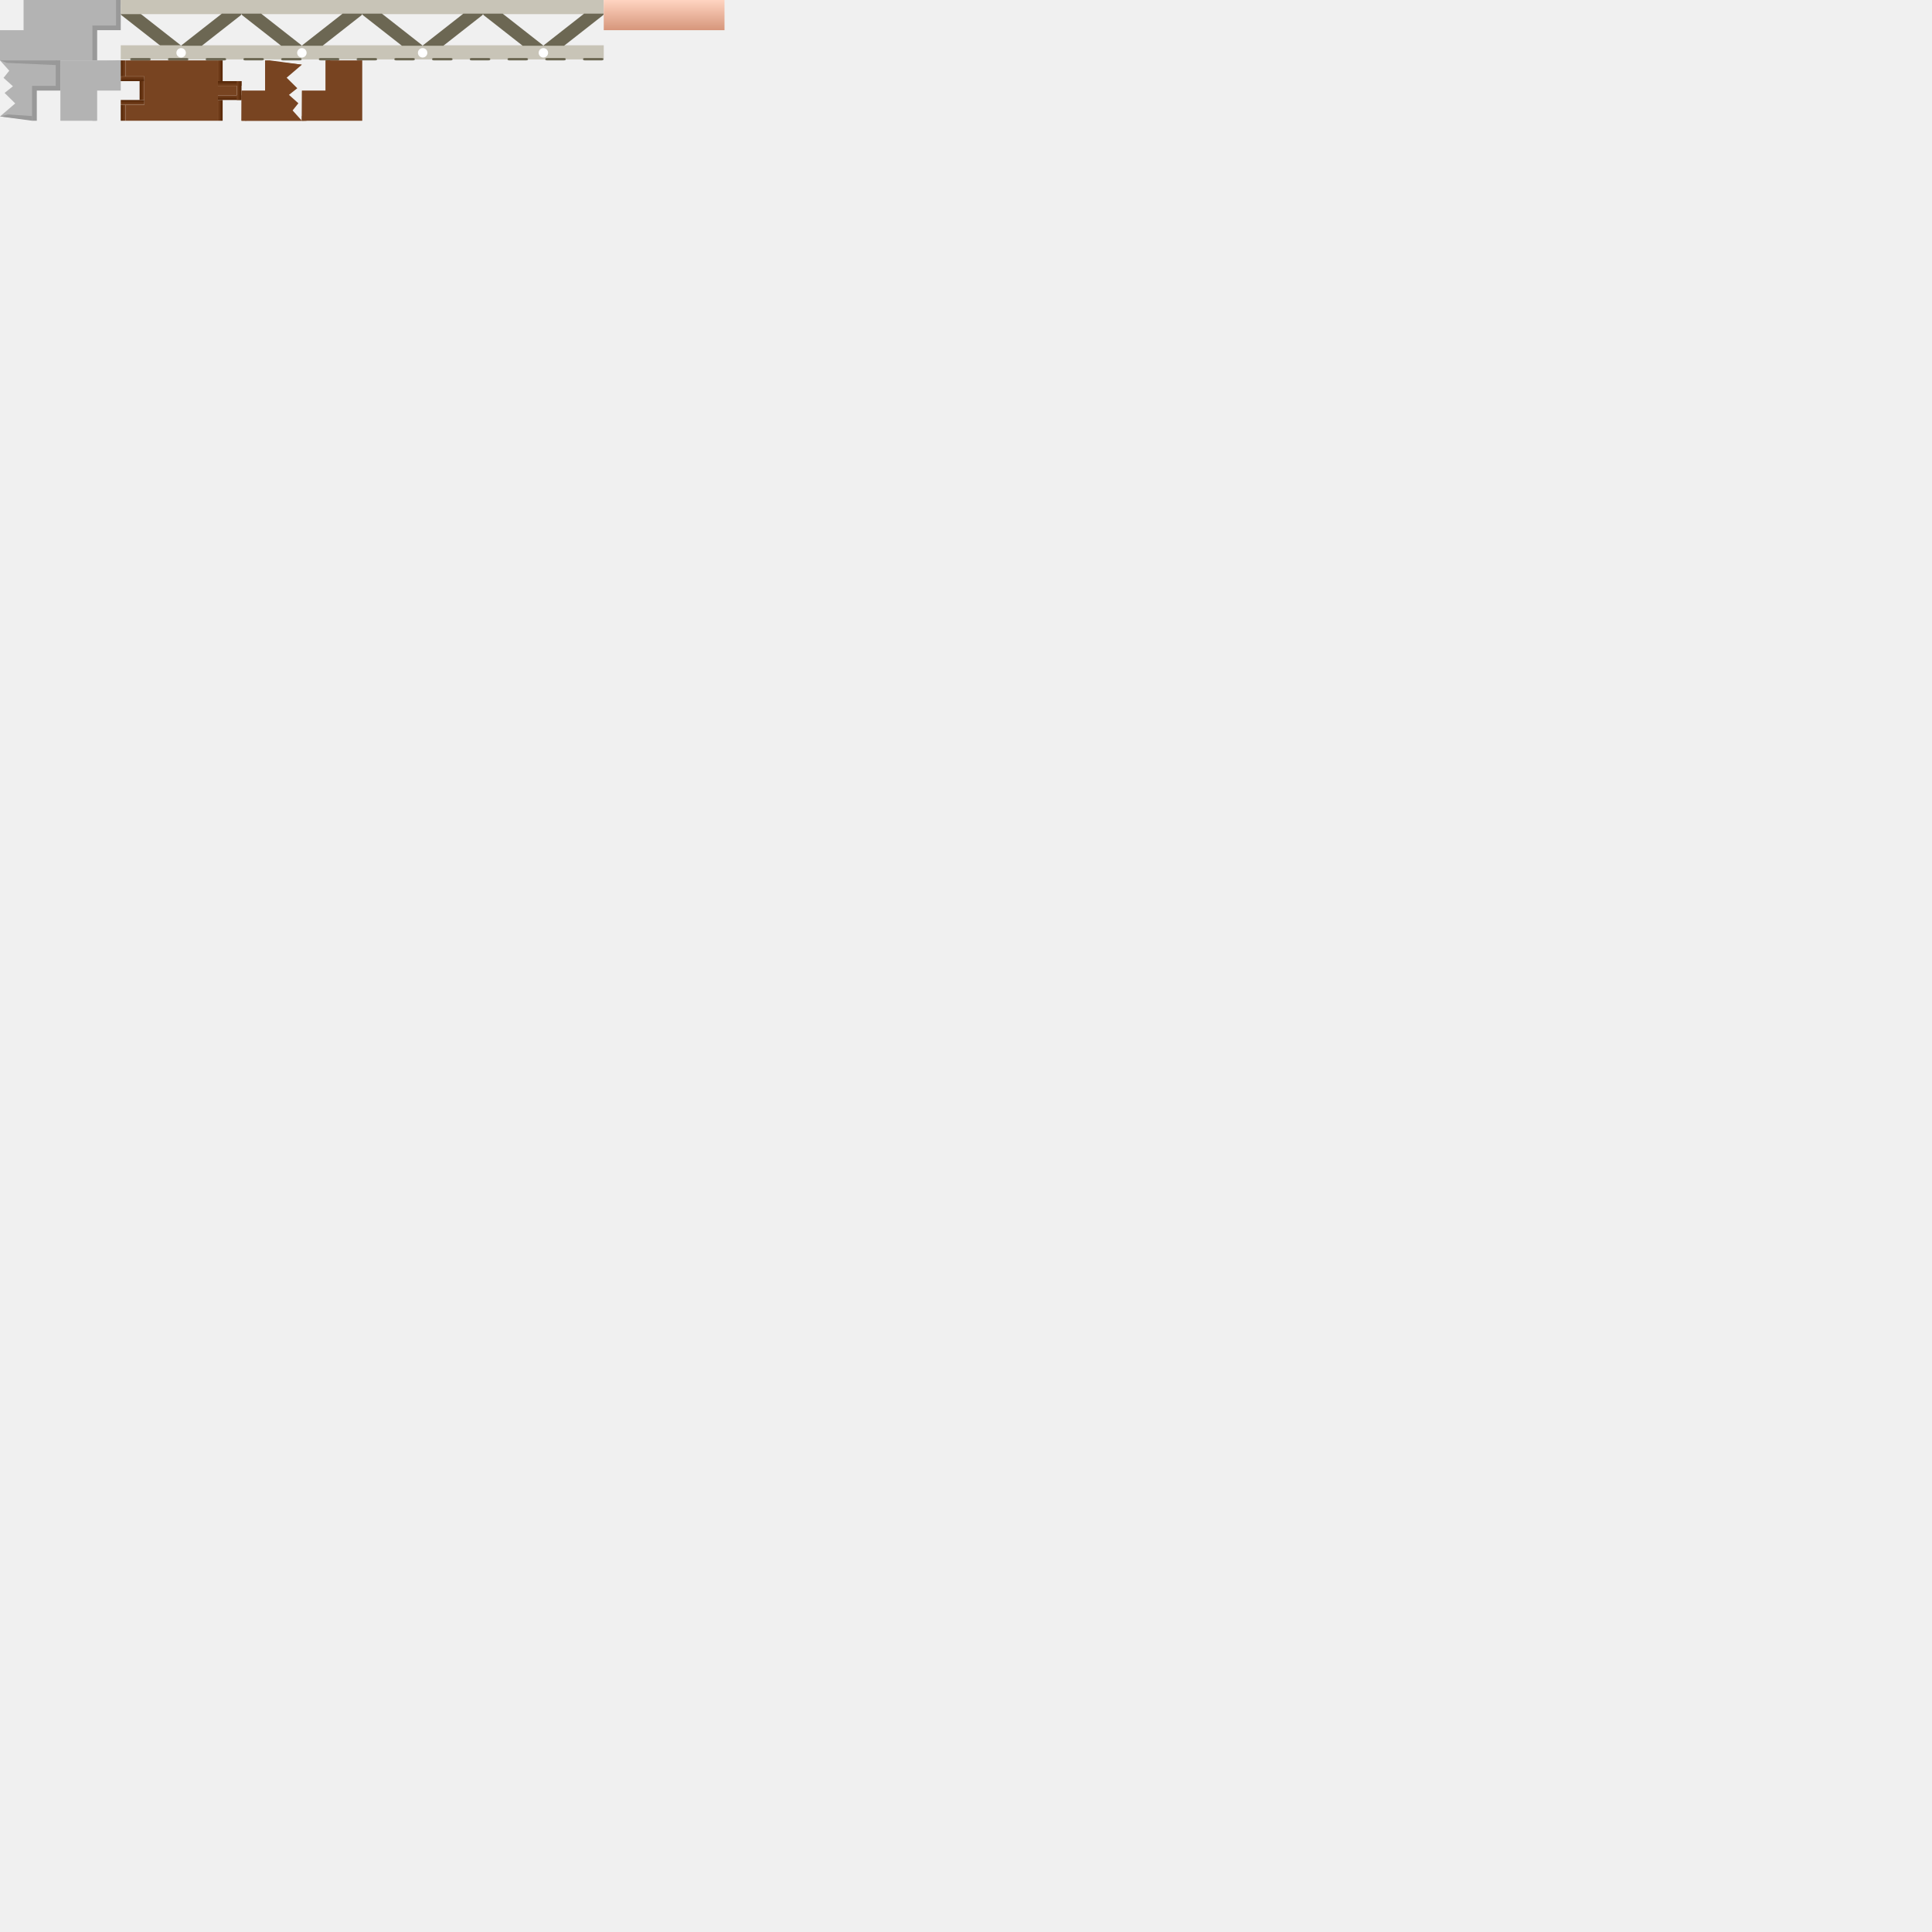
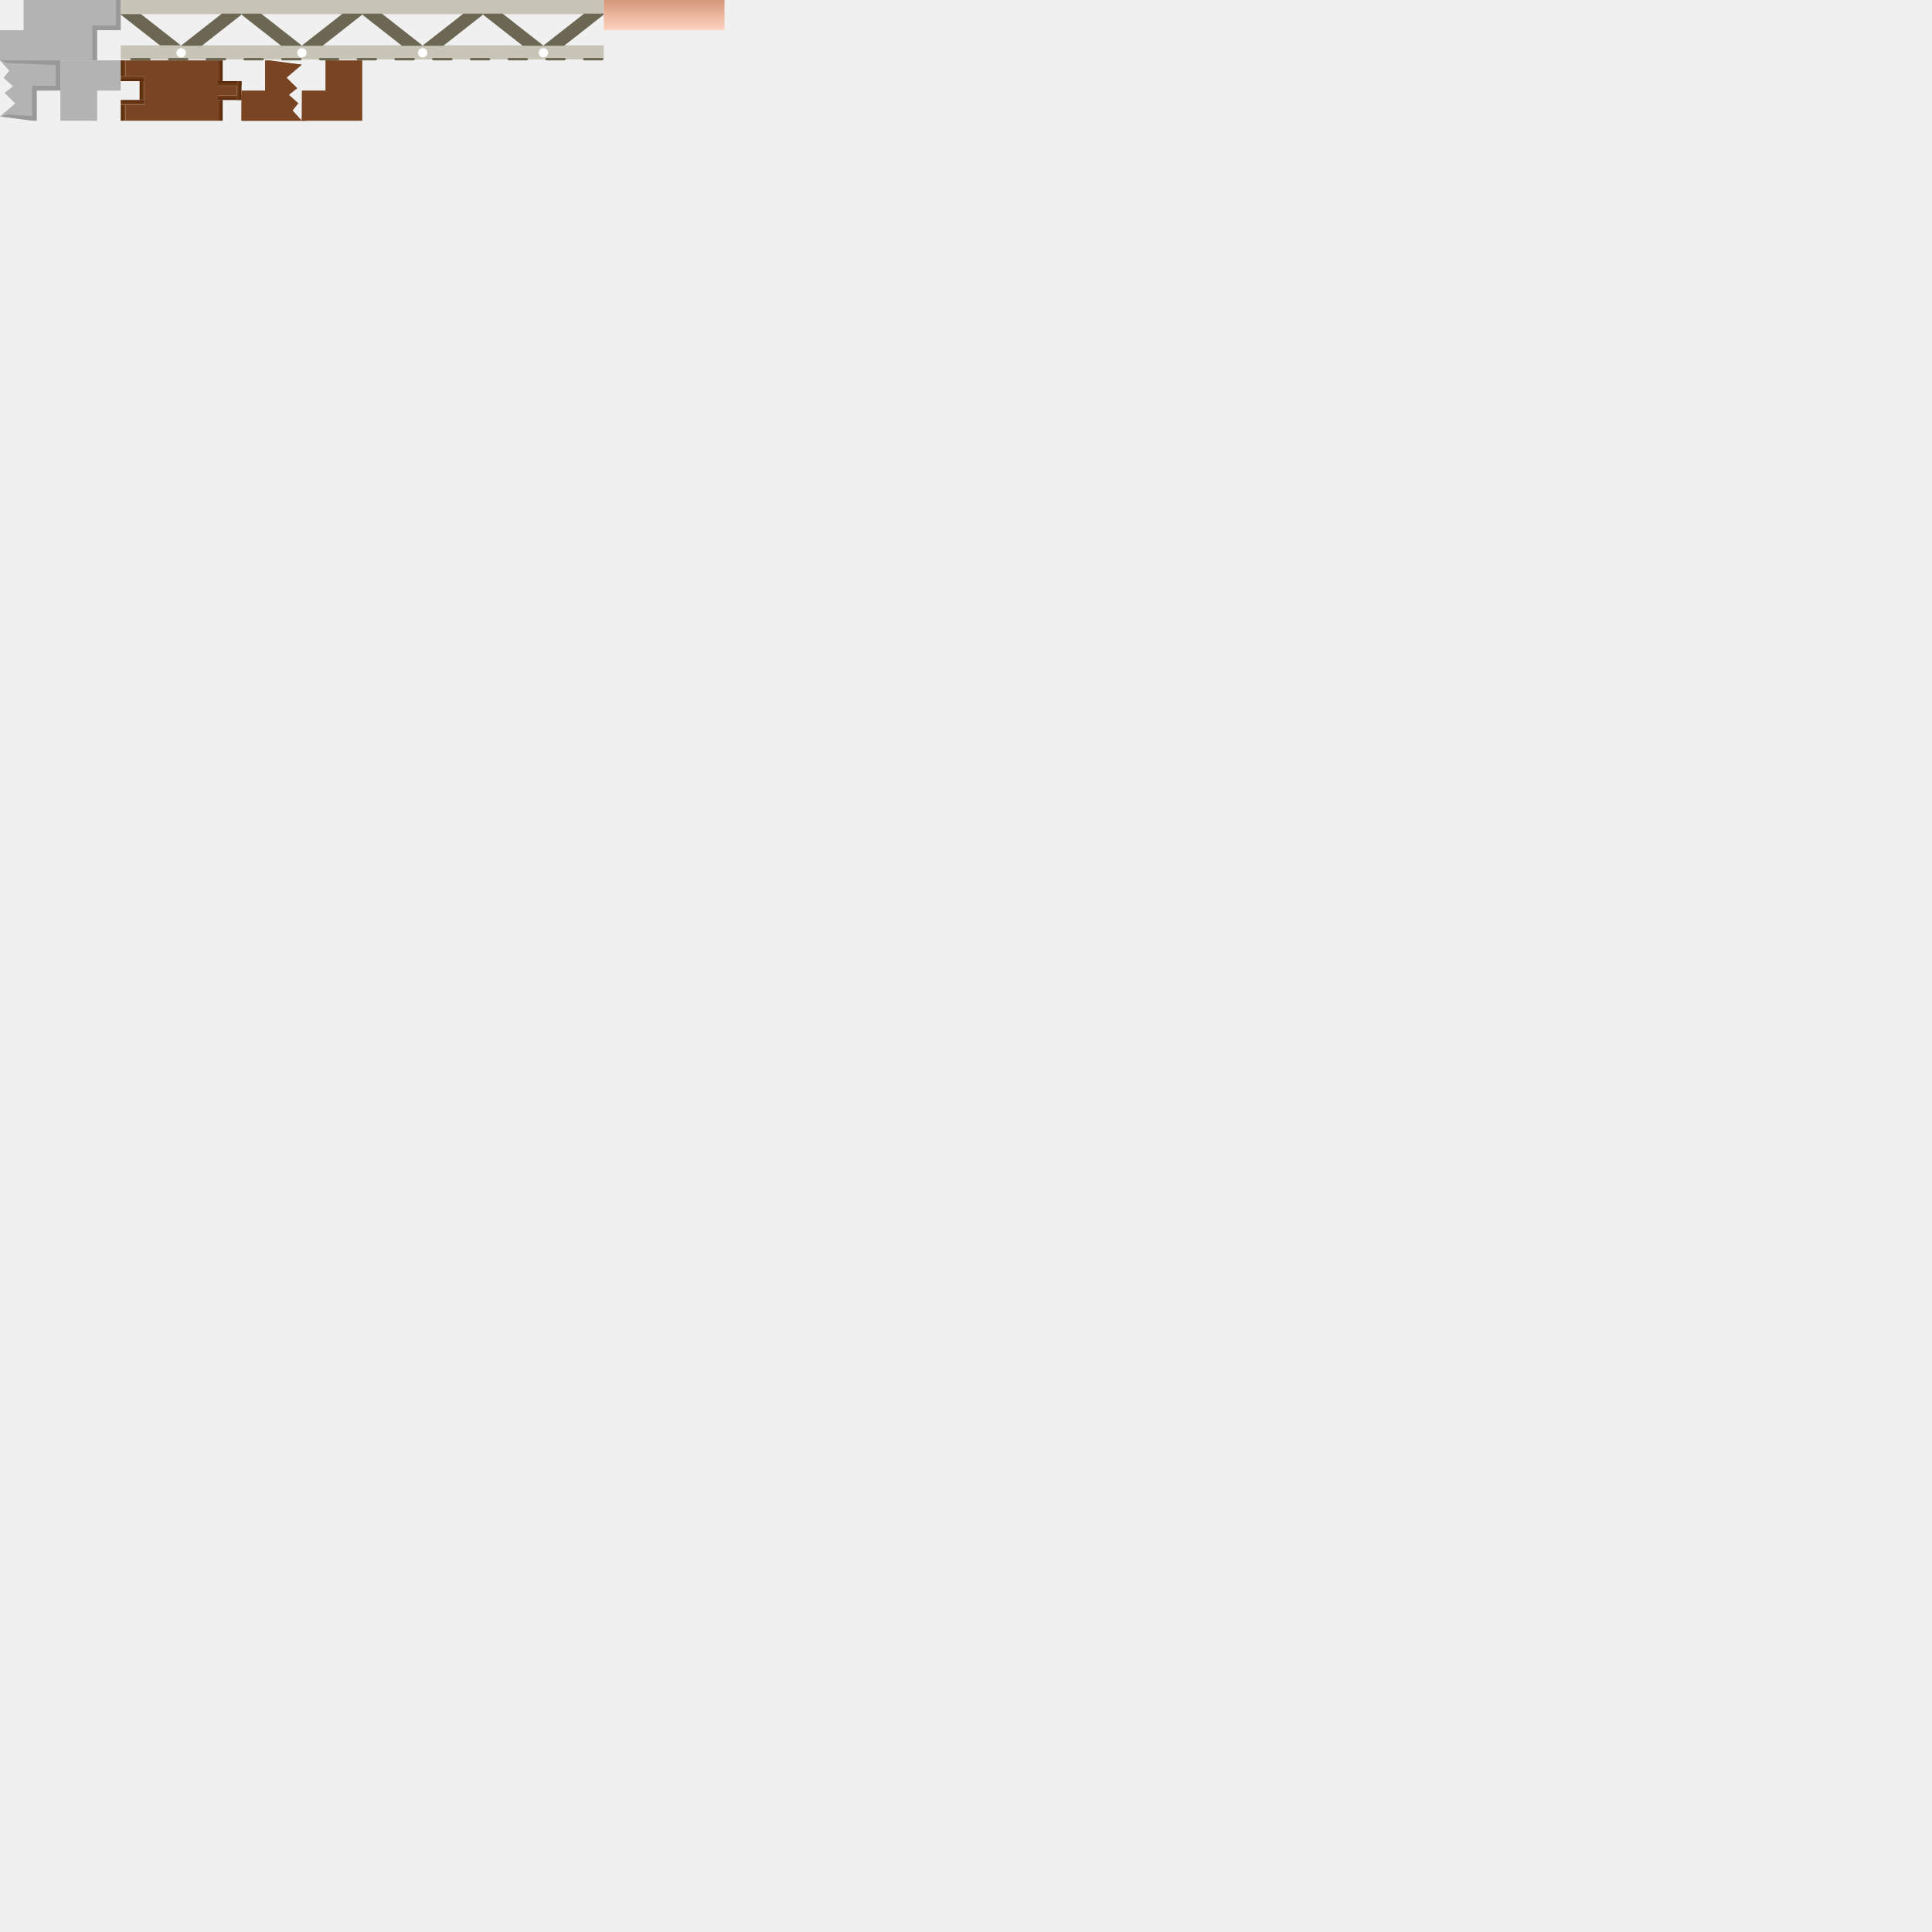
<svg xmlns="http://www.w3.org/2000/svg" xmlns:xlink="http://www.w3.org/1999/xlink" width="2048" height="2048" viewBox="0 0 2048 2048" id="svg2" version="1.1">
  <defs id="defs4">
    <clipPath clipPathUnits="userSpaceOnUse" id="clipPath4321-03-64">
      <rect style="opacity:1;fill:#8b2d0b;fill-opacity:1;stroke:none;stroke-width:20;stroke-miterlimit:4;stroke-dasharray:none;stroke-opacity:1" id="rect4323-3-09" width="137.539" height="22.257" x="753.667" y="-39.982" ry="11.138" transform="matrix(0.4287358,0.9034299,-0.8183089,0.5747787,0,0)" rx="11.138" />
    </clipPath>
    <clipPath clipPathUnits="userSpaceOnUse" id="clipPath4321-03-0">
      <rect style="opacity:1;fill:#8b2d0b;fill-opacity:1;stroke:none;stroke-width:20;stroke-miterlimit:4;stroke-dasharray:none;stroke-opacity:1" id="rect4323-3-3" width="137.539" height="22.257" x="753.667" y="-39.982" ry="11.138" transform="matrix(0.4287358,0.9034299,-0.8183089,0.5747787,0,0)" rx="11.138" />
    </clipPath>
    <clipPath clipPathUnits="userSpaceOnUse" id="clipPath4321-03-6">
      <rect style="opacity:1;fill:#8b2d0b;fill-opacity:1;stroke:none;stroke-width:20;stroke-miterlimit:4;stroke-dasharray:none;stroke-opacity:1" id="rect4323-3-0" width="137.539" height="22.257" x="753.667" y="-39.982" ry="11.138" transform="matrix(0.4287358,0.9034299,-0.8183089,0.5747787,0,0)" rx="11.138" />
    </clipPath>
    <clipPath clipPathUnits="userSpaceOnUse" id="clipPath4321-03">
      <rect style="opacity:1;fill:#8b2d0b;fill-opacity:1;stroke:none;stroke-width:20;stroke-miterlimit:4;stroke-dasharray:none;stroke-opacity:1" id="rect4323-3" width="137.539" height="22.257" x="753.667" y="-39.982" ry="11.138" transform="matrix(0.4287358,0.9034299,-0.8183089,0.5747787,0,0)" rx="11.138" />
    </clipPath>
    <clipPath clipPathUnits="userSpaceOnUse" id="clipPath4321-0">
      <rect style="opacity:1;fill:#8b2d0b;fill-opacity:1;stroke:none;stroke-width:20;stroke-miterlimit:4;stroke-dasharray:none;stroke-opacity:1" id="rect4323-0" width="137.539" height="22.257" x="753.667" y="-39.982" ry="11.138" transform="matrix(0.4287358,0.9034299,-0.8183089,0.5747787,0,0)" rx="11.138" />
    </clipPath>
    <clipPath clipPathUnits="userSpaceOnUse" id="clipPath4321-6">
      <rect style="opacity:1;fill:#8b2d0b;fill-opacity:1;stroke:none;stroke-width:20;stroke-miterlimit:4;stroke-dasharray:none;stroke-opacity:1" id="rect4323-4" width="137.539" height="22.257" x="753.667" y="-39.982" ry="11.138" transform="matrix(0.4287358,0.9034299,-0.8183089,0.5747787,0,0)" rx="11.138" />
    </clipPath>
    <clipPath clipPathUnits="userSpaceOnUse" id="clipPath4321-2">
      <rect style="opacity:1;fill:#8b2d0b;fill-opacity:1;stroke:none;stroke-width:20;stroke-miterlimit:4;stroke-dasharray:none;stroke-opacity:1" id="rect4323-8" width="137.539" height="22.257" x="753.667" y="-39.982" ry="11.138" transform="matrix(0.4287358,0.9034299,-0.8183089,0.5747787,0,0)" rx="11.138" />
    </clipPath>
    <clipPath clipPathUnits="userSpaceOnUse" id="clipPath4321">
      <rect style="opacity:1;fill:#8b2d0b;fill-opacity:1;stroke:none;stroke-width:20;stroke-miterlimit:4;stroke-dasharray:none;stroke-opacity:1" id="rect4323" width="137.539" height="22.257" x="753.667" y="-39.982" ry="11.138" transform="matrix(0.4287358,0.9034299,-0.8183089,0.5747787,0,0)" rx="11.138" />
    </clipPath>
    <pattern y="0" x="0" height="6" width="6" patternUnits="userSpaceOnUse" id="EMFhbasepattern" />
    <pattern y="0" x="0" height="6" width="6" patternUnits="userSpaceOnUse" id="EMFhbasepattern-6" />
    <linearGradient gradientTransform="matrix(1.25,0,0,1,-304,145.6188)" xlink:href="#linearGradient4523" id="linearGradient4529-8" x1="960" y1="-1124.312" x2="960" y2="-1119.356" gradientUnits="userSpaceOnUse" />
    <linearGradient id="linearGradient4523">
      <stop style="stop-color:#784421;stop-opacity:1;" offset="0" id="stop4525" />
      <stop style="stop-color:#542505;stop-opacity:1" offset="1" id="stop4527" />
    </linearGradient>
    <linearGradient gradientTransform="matrix(1.25,0,0,1,-304,2072.894)" xlink:href="#linearGradient4523" id="linearGradient4529-8-8" x1="960" y1="-1124.312" x2="960" y2="-1119.356" gradientUnits="userSpaceOnUse" />
    <linearGradient gradientTransform="matrix(0.85,0,0,1,115.6378,223.2566)" xlink:href="#linearGradient4523" id="linearGradient4529-8-8-9" x1="960" y1="-1124.312" x2="960" y2="-1119.356" gradientUnits="userSpaceOnUse" />
    <linearGradient gradientTransform="matrix(0.85,0,0,1,162.6378,223.2566)" xlink:href="#linearGradient4523" id="linearGradient4529-8-8-9-5" x1="960" y1="-1124.312" x2="960" y2="-1119.356" gradientUnits="userSpaceOnUse" />
    <linearGradient gradientTransform="translate(-6.362166,203.2566)" xlink:href="#linearGradient4523" id="linearGradient4529-8-8-9-5-9" x1="960" y1="-1124.312" x2="960" y2="-1119.356" gradientUnits="userSpaceOnUse" />
    <linearGradient gradientTransform="matrix(1.1,0,0,1,-82.36198,2123.257)" xlink:href="#linearGradient4523" id="linearGradient4529-8-8-9-5-9-8-6" x1="960" y1="-1124.312" x2="960" y2="-1119.356" gradientUnits="userSpaceOnUse" />
    <linearGradient gradientTransform="matrix(1.1,0,0,1,-124.3619,2123.257)" xlink:href="#linearGradient4523" id="linearGradient4529-8-8-9-5-9-8-6-4" x1="960" y1="-1124.312" x2="960" y2="-1119.356" gradientUnits="userSpaceOnUse" />
    <linearGradient gradientTransform="matrix(1.25,0,0,1,-201,165.6187)" xlink:href="#linearGradient4523" id="linearGradient4529-8-7" x1="960" y1="-1124.312" x2="960" y2="-1119.356" gradientUnits="userSpaceOnUse" />
    <linearGradient gradientTransform="matrix(1.25,0,0,1,-201,2092.894)" xlink:href="#linearGradient4523" id="linearGradient4529-8-8-95" x1="960" y1="-1124.312" x2="960" y2="-1119.356" gradientUnits="userSpaceOnUse" />
    <linearGradient gradientTransform="translate(-6.362117,2143.257)" xlink:href="#linearGradient4523" id="linearGradient4529-8-8-9-5-9-8" x1="960" y1="-1124.312" x2="960" y2="-1119.356" gradientUnits="userSpaceOnUse" />
    <clipPath id="clipEmfPath1" clipPathUnits="userSpaceOnUse">
      <path id="path4441" d="m 17.7,12.075 45.225,35.4 c 2.4,1.875 0.675,4.35 -3.975,5.55 -4.575,1.2 -10.275,0.675 -12.675,-1.2 L 1.05,16.425 c -2.4,-1.95 -0.6,-4.425 3.975,-5.625 4.65,-1.2 10.275,-0.675 12.675,1.275 z" />
    </clipPath>
    <clipPath id="clipEmfPath2" clipPathUnits="userSpaceOnUse">
      <path id="path4444" d="m 145.724,12.075 45.225,35.4 c 2.4,1.875 0.6,4.35 -3.975,5.55 -4.65,1.2 -10.275,0.675 -12.675,-1.2 L 129.074,16.425 c -2.4,-1.95 -0.675,-4.425 3.975,-5.625 4.575,-1.2 10.275,-0.675 12.675,1.275 z" />
    </clipPath>
    <clipPath id="clipEmfPath3" clipPathUnits="userSpaceOnUse">
      <path id="path4447" d="m 273.748,12.075 45.15,35.4 c 2.4,1.875 0.675,4.35 -3.975,5.55 -4.575,1.2 -10.275,0.675 -12.675,-1.2 l -45.15,-35.4 c -2.4,-1.95 -0.675,-4.425 3.975,-5.625 4.575,-1.2 10.275,-0.675 12.675,1.275 z" />
    </clipPath>
    <clipPath id="clipEmfPath4" clipPathUnits="userSpaceOnUse">
      <path id="path4450" d="m 401.697,12.075 45.225,35.4 c 2.4,1.875 0.675,4.35 -3.975,5.55 -4.575,1.2 -10.275,0.675 -12.675,-1.2 L 385.047,16.425 c -2.4,-1.95 -0.6,-4.425 3.975,-5.625 4.65,-1.2 10.275,-0.675 12.675,1.275 z" />
    </clipPath>
    <clipPath id="clipEmfPath5" clipPathUnits="userSpaceOnUse">
      <path id="path4453" d="M 110.249,12.075 65.1,47.475 c -2.4,1.875 -0.675,4.35 3.975,5.55 4.575,1.2 10.275,0.675 12.675,-1.2 L 126.899,16.425 c 2.4,-1.95 0.675,-4.425 -3.975,-5.625 -4.575,-1.2 -10.275,-0.675 -12.675,1.275 z" />
    </clipPath>
    <clipPath id="clipEmfPath6" clipPathUnits="userSpaceOnUse">
      <path id="path4456" d="m 238.273,12.075 -45.224,35.4 c -2.4,1.875 -0.6,4.35 3.975,5.55 4.65,1.2 10.274,0.675 12.674,-1.2 l 45.225,-35.4 c 2.4,-1.95 0.675,-4.425 -3.975,-5.625 -4.575,-1.2 -10.275,-0.675 -12.675,1.275 z" />
    </clipPath>
    <clipPath id="clipEmfPath7" clipPathUnits="userSpaceOnUse">
      <path id="path4459" d="m 366.297,12.075 -45.224,35.4 c -2.4,1.875 -0.675,4.35 3.975,5.55 4.575,1.2 10.275,0.675 12.674,-1.2 l 45.225,-35.4 c 2.4,-1.95 0.6,-4.425 -3.975,-5.625 -4.65,-1.2 -10.275,-0.675 -12.675,1.275 z" />
    </clipPath>
    <clipPath id="clipEmfPath8" clipPathUnits="userSpaceOnUse">
      <path id="path4462" d="m 494.246,12.075 -45.149,35.4 c -2.4,1.875 -0.675,4.35 3.975,5.55 4.575,1.2 10.275,0.675 12.675,-1.2 l 45.149,-35.4 c 2.4,-1.95 0.675,-4.425 -3.975,-5.625 -4.575,-1.2 -10.275,-0.675 -12.675,1.275 z" />
    </clipPath>
    <pattern y="0" x="0" height="6" width="6" patternUnits="userSpaceOnUse" id="EMFhbasepattern-1" />
    <clipPath clipPathUnits="userSpaceOnUse" id="clipPath4321-5">
      <rect style="opacity:1;fill:#8b2d0b;fill-opacity:1;stroke:none;stroke-width:20;stroke-miterlimit:4;stroke-dasharray:none;stroke-opacity:1" id="rect4323-5" width="137.539" height="22.257" x="753.667" y="-39.982" ry="11.138" transform="matrix(0.4287358,0.9034299,-0.8183089,0.5747787,0,0)" rx="11.138" />
    </clipPath>
    <clipPath clipPathUnits="userSpaceOnUse" id="clipPath4321-2-2">
      <rect style="opacity:1;fill:#8b2d0b;fill-opacity:1;stroke:none;stroke-width:20;stroke-miterlimit:4;stroke-dasharray:none;stroke-opacity:1" id="rect4323-8-3" width="137.539" height="22.257" x="753.667" y="-39.982" ry="11.138" transform="matrix(0.4287358,0.9034299,-0.8183089,0.5747787,0,0)" rx="11.138" />
    </clipPath>
    <clipPath clipPathUnits="userSpaceOnUse" id="clipPath4321-6-3">
      <rect style="opacity:1;fill:#8b2d0b;fill-opacity:1;stroke:none;stroke-width:20;stroke-miterlimit:4;stroke-dasharray:none;stroke-opacity:1" id="rect4323-4-2" width="137.539" height="22.257" x="753.667" y="-39.982" ry="11.138" transform="matrix(0.4287358,0.9034299,-0.8183089,0.5747787,0,0)" rx="11.138" />
    </clipPath>
    <clipPath clipPathUnits="userSpaceOnUse" id="clipPath4321-0-7">
      <rect style="opacity:1;fill:#8b2d0b;fill-opacity:1;stroke:none;stroke-width:20;stroke-miterlimit:4;stroke-dasharray:none;stroke-opacity:1" id="rect4323-0-2" width="137.539" height="22.257" x="753.667" y="-39.982" ry="11.138" transform="matrix(0.4287358,0.9034299,-0.8183089,0.5747787,0,0)" rx="11.138" />
    </clipPath>
    <clipPath clipPathUnits="userSpaceOnUse" id="clipPath4321-03-2">
      <rect style="opacity:1;fill:#8b2d0b;fill-opacity:1;stroke:none;stroke-width:20;stroke-miterlimit:4;stroke-dasharray:none;stroke-opacity:1" id="rect4323-3-6" width="137.539" height="22.257" x="753.667" y="-39.982" ry="11.138" transform="matrix(0.4287358,0.9034299,-0.8183089,0.5747787,0,0)" rx="11.138" />
    </clipPath>
    <clipPath clipPathUnits="userSpaceOnUse" id="clipPath4321-03-6-2">
      <rect style="opacity:1;fill:#8b2d0b;fill-opacity:1;stroke:none;stroke-width:20;stroke-miterlimit:4;stroke-dasharray:none;stroke-opacity:1" id="rect4323-3-0-0" width="137.539" height="22.257" x="753.667" y="-39.982" ry="11.138" transform="matrix(0.4287358,0.9034299,-0.8183089,0.5747787,0,0)" rx="11.138" />
    </clipPath>
    <clipPath clipPathUnits="userSpaceOnUse" id="clipPath4321-03-0-2">
      <rect style="opacity:1;fill:#8b2d0b;fill-opacity:1;stroke:none;stroke-width:20;stroke-miterlimit:4;stroke-dasharray:none;stroke-opacity:1" id="rect4323-3-3-4" width="137.539" height="22.257" x="753.667" y="-39.982" ry="11.138" transform="matrix(0.4287358,0.9034299,-0.8183089,0.5747787,0,0)" rx="11.138" />
    </clipPath>
    <clipPath clipPathUnits="userSpaceOnUse" id="clipPath4321-03-64-4">
      <rect style="opacity:1;fill:#8b2d0b;fill-opacity:1;stroke:none;stroke-width:20;stroke-miterlimit:4;stroke-dasharray:none;stroke-opacity:1" id="rect4323-3-09-0" width="137.539" height="22.257" x="753.667" y="-39.982" ry="11.138" transform="matrix(0.4287358,0.9034299,-0.8183089,0.5747787,0,0)" rx="11.138" />
    </clipPath>
-     <linearGradient xlink:href="#linearGradient4498" id="linearGradient4504" x1="832" y1="-930.932" x2="832" y2="-994.932" gradientUnits="userSpaceOnUse" gradientTransform="matrix(-1,0,0,0.5,1536,-498.1719)" />
+     <linearGradient xlink:href="#linearGradient4498" id="linearGradient4504" x1="832" y1="-930.932" x2="832" y2="-994.932" gradientUnits="userSpaceOnUse" gradientTransform="matrix(-1,0,0,-0.5,1536,-1461.104)" />
    <linearGradient id="linearGradient4498">
      <stop style="stop-color:#d6967b;stop-opacity:1;" offset="0" id="stop4500" />
      <stop style="stop-color:#ffd4c1;stop-opacity:1" offset="1" id="stop4502" />
    </linearGradient>
  </defs>
  <g id="layer1" transform="translate(0,995.6378)">
    <g id="g4200" transform="translate(0,-2e-5)" style="fill:#b3b3b3">
      <path id="rect4149" d="M 0,-961.324 27.092,-962.815 26.203,-994.527 128,-995.638 l -0.245,30.598 -25.49,0.49 -1.471,32.422 L 0,-931.638 Z" style="opacity:1;fill:#b3b3b3;fill-opacity:1;fill-rule:nonzero;stroke:none;stroke-width:3;stroke-linecap:round;stroke-miterlimit:4;stroke-dasharray:none;stroke-opacity:1" />
    </g>
    <path style="opacity:1;fill:#b3b3b3;fill-opacity:1;stroke:none;stroke-width:4;stroke-miterlimit:4;stroke-dasharray:none;stroke-opacity:1" d="m 2.112e-5,-963.638 25,0 -1.97e-4,-32 103,0 0,5 -98,-0.039 0,31.834 -25,0.41 0,21.814 97,-0.039 0,5.019 -102,0 c 2.2509131e-5,-11.659 2.112e-5,-20.341 2.112e-5,-32 z" id="path4158" />
    <path style="opacity:1;fill:#999999;fill-opacity:1;stroke:none;stroke-width:4;stroke-miterlimit:4;stroke-dasharray:none;stroke-opacity:1" d="m 98,-968.638 25,0 0,-27 5,0 0,32 -25,0 4.1e-4,32 -5,0 z" id="path4158-9" />
    <g id="g4213-6" transform="translate(-1.7e-7,63.98774)">
      <g id="g4200-3">
        <path style="opacity:1;fill:#b3b3b3;fill-opacity:1;fill-rule:nonzero;stroke:none;stroke-width:3;stroke-linecap:round;stroke-miterlimit:4;stroke-dasharray:none;stroke-opacity:1" d="M 67.994,-933.352 66.411,-992.794 128,-995.638 l -0.245,30.598 -25.49,0.49 -1.471,32.422 z" id="rect4149-5" />
      </g>
      <path id="path4158-4" d="m 64,-931.638 -9.9e-5,-64 64,0 0,5 -59,-0.039 0,54.039 33,-0.019 0,5.019 z" style="opacity:1;fill:#b3b3b3;fill-opacity:1;stroke:none;stroke-width:4;stroke-miterlimit:4;stroke-dasharray:none;stroke-opacity:1" />
      <path id="path4158-9-3" d="m 98,-968.638 25,0 0,-27 5,0 0,32 -25,0 4.1e-4,32 -5,0 z" style="opacity:1;fill:#b3b3b3;fill-opacity:1;stroke:none;stroke-width:4;stroke-miterlimit:4;stroke-dasharray:none;stroke-opacity:1" />
    </g>
    <path id="path4271" d="m 0,-872.215 16.131,-13.805 -11.254,-11.104 8.853,-7.053 -9.979,-8.928 6.077,-7.578 L 0,-931.638 l 64,0 -0.225,30.612 -25.51,0.525 -1.426,32.413 z" style="fill:#b3b3b3;fill-opacity:1;fill-rule:nonzero;stroke:none" />
    <path id="path4273" d="m 0,-931.638 60.024,0 0,5.027 -52.746,-2.401 z" style="fill:#999999;fill-opacity:1;fill-rule:nonzero;stroke:none" />
    <path id="path4275" d="m 33.988,-904.627 25.06,0 0,-27.011 4.952,0 0,32.038 -24.985,0 0,31.962 -5.027,0 z" style="fill:#999999;fill-opacity:1;fill-rule:nonzero;stroke:none" />
    <path id="path4277" d="m 8.628,-874.315 25.51,1.726 0,4.952 L 0,-872.215 Z" style="fill:#999999;fill-opacity:1;fill-rule:nonzero;stroke:none" />
    <g transform="translate(-768,63.99998)" id="g4989">
      <path id="rect4519" d="m 901,-995.638 98,0 0,27 20,0 0,10 -20,0 0,27 -98,0 0,-17 20,0 0,-30 -20,0 z" style="opacity:1;fill:#784421;fill-opacity:1;fill-rule:nonzero;stroke:none;stroke-width:3;stroke-linecap:round;stroke-miterlimit:4;stroke-dasharray:none;stroke-opacity:1" />
      <rect y="-978.638" x="896" height="5" width="25" id="rect4521-1" style="opacity:1;fill:url(#linearGradient4529-8);fill-opacity:1;fill-rule:nonzero;stroke:none;stroke-width:3;stroke-linecap:round;stroke-miterlimit:4;stroke-dasharray:none;stroke-opacity:1" />
      <rect transform="scale(1,-1)" y="948.638" x="896" height="5" width="25" id="rect4521-1-3" style="opacity:1;fill:url(#linearGradient4529-8-8);fill-opacity:1;fill-rule:nonzero;stroke:none;stroke-width:3;stroke-linecap:round;stroke-miterlimit:4;stroke-dasharray:none;stroke-opacity:1" />
      <rect transform="matrix(0,-1,-1,0,0,0)" y="-901" x="931.638" height="5" width="17" id="rect4521-1-3-2" style="opacity:1;fill:url(#linearGradient4529-8-8-9);fill-opacity:1;fill-rule:nonzero;stroke:none;stroke-width:3;stroke-linecap:round;stroke-miterlimit:4;stroke-dasharray:none;stroke-opacity:1" />
      <rect transform="matrix(0,-1,-1,0,0,0)" y="-901" x="978.638" height="5" width="17" id="rect4521-1-3-2-7" style="opacity:1;fill:url(#linearGradient4529-8-8-9-5);fill-opacity:1;fill-rule:nonzero;stroke:none;stroke-width:3;stroke-linecap:round;stroke-miterlimit:4;stroke-dasharray:none;stroke-opacity:1" />
      <rect transform="matrix(0,-1,-1,0,0,0)" y="-921" x="953.638" height="5" width="20" id="rect4521-1-3-2-7-4" style="opacity:1;fill:url(#linearGradient4529-8-8-9-5-9);fill-opacity:1;fill-rule:nonzero;stroke:none;stroke-width:3;stroke-linecap:round;stroke-miterlimit:4;stroke-dasharray:none;stroke-opacity:1" />
      <rect transform="matrix(0,-1,1,0,0,0)" y="999" x="973.638" height="5" width="22" id="rect4521-1-3-2-7-4-3-0" style="opacity:1;fill:url(#linearGradient4529-8-8-9-5-9-8-6);fill-opacity:1;fill-rule:nonzero;stroke:none;stroke-width:3;stroke-linecap:round;stroke-miterlimit:4;stroke-dasharray:none;stroke-opacity:1" />
      <rect transform="matrix(0,-1,1,0,0,0)" y="999" x="931.638" height="5" width="22" id="rect4521-1-3-2-7-4-3-0-2" style="opacity:1;fill:url(#linearGradient4529-8-8-9-5-9-8-6-4);fill-opacity:1;fill-rule:nonzero;stroke:none;stroke-width:3;stroke-linecap:round;stroke-miterlimit:4;stroke-dasharray:none;stroke-opacity:1" />
      <rect y="-958.638" x="999" height="5" width="25" id="rect4521-1-8" style="opacity:1;fill:url(#linearGradient4529-8-7);fill-opacity:1;fill-rule:nonzero;stroke:none;stroke-width:3;stroke-linecap:round;stroke-miterlimit:4;stroke-dasharray:none;stroke-opacity:1" />
      <rect transform="scale(1,-1)" y="968.638" x="999" height="5" width="25" id="rect4521-1-3-5" style="opacity:1;fill:url(#linearGradient4529-8-8-95);fill-opacity:1;fill-rule:nonzero;stroke:none;stroke-width:3;stroke-linecap:round;stroke-miterlimit:4;stroke-dasharray:none;stroke-opacity:1" />
      <rect transform="matrix(0,-1,1,0,0,0)" y="1019" x="953.638" height="5" width="20" id="rect4521-1-3-2-7-4-3" style="opacity:1;fill:url(#linearGradient4529-8-8-9-5-9-8);fill-opacity:1;fill-rule:nonzero;stroke:none;stroke-width:3;stroke-linecap:round;stroke-miterlimit:4;stroke-dasharray:none;stroke-opacity:1" />
    </g>
    <g id="g4707" transform="translate(0,64)">
      <rect transform="matrix(0.914284,0,0,0.34,-183.9714,-1274.703)" clip-path="url(#clipPath4321-5)" ry="16.379" rx="12.182" y="675.191" x="313.123" height="100" width="126.673" id="rect4310-9" style="opacity:1;fill:#6c6753;fill-opacity:1;fill-rule:nonzero;stroke:none;stroke-width:3;stroke-linecap:round;stroke-miterlimit:4;stroke-dasharray:none;stroke-opacity:1" />
      <rect ry="4.4698356e-007" y="-1011.638" x="128" height="15" width="512" id="rect4189-0" style="opacity:1;fill:#c8c4b7;fill-opacity:1;stroke:none;stroke-width:20;stroke-miterlimit:4;stroke-dasharray:none;stroke-opacity:1" rx="8.9396701e-007" />
      <rect ry="4.4698356e-007" y="-1059.638" x="128" height="15" width="512" id="rect4189-9-7" style="opacity:1;fill:#c8c4b7;fill-opacity:1;stroke:none;stroke-width:20;stroke-miterlimit:4;stroke-dasharray:none;stroke-opacity:1" rx="8.9396701e-007" />
      <rect ry="1.01" y="-998.163" x="138" height="2.525" width="21.718" id="rect4206-7" style="opacity:1;fill:#6c6753;fill-opacity:1;stroke:none;stroke-width:20;stroke-miterlimit:4;stroke-dasharray:none;stroke-opacity:1" rx="2.02" />
      <rect ry="1.01" y="-998.163" x="178" height="2.525" width="21.718" id="rect4206-3-4" style="opacity:1;fill:#6c6753;fill-opacity:1;stroke:none;stroke-width:20;stroke-miterlimit:4;stroke-dasharray:none;stroke-opacity:1" rx="2.02" />
      <rect ry="1.01" y="-998.163" x="218" height="2.525" width="21.718" id="rect4206-30-5" style="opacity:1;fill:#6c6753;fill-opacity:1;stroke:none;stroke-width:20;stroke-miterlimit:4;stroke-dasharray:none;stroke-opacity:1" rx="2.02" />
      <rect ry="1.01" y="-998.163" x="258" height="2.525" width="21.718" id="rect4206-1-3" style="opacity:1;fill:#6c6753;fill-opacity:1;stroke:none;stroke-width:20;stroke-miterlimit:4;stroke-dasharray:none;stroke-opacity:1" rx="2.02" />
      <rect ry="1.01" y="-998.163" x="298" height="2.525" width="21.718" id="rect4206-5-9" style="opacity:1;fill:#6c6753;fill-opacity:1;stroke:none;stroke-width:20;stroke-miterlimit:4;stroke-dasharray:none;stroke-opacity:1" rx="2.02" />
      <rect ry="1.01" y="-998.163" x="338" height="2.525" width="21.718" id="rect4206-0-3" style="opacity:1;fill:#6c6753;fill-opacity:1;stroke:none;stroke-width:20;stroke-miterlimit:4;stroke-dasharray:none;stroke-opacity:1" rx="2.02" />
      <rect ry="1.01" y="-998.163" x="418" height="2.525" width="21.718" id="rect4206-08-33" style="opacity:1;fill:#6c6753;fill-opacity:1;stroke:none;stroke-width:20;stroke-miterlimit:4;stroke-dasharray:none;stroke-opacity:1" rx="2.02" />
      <rect ry="1.01" y="-998.163" x="378" height="2.525" width="21.718" id="rect4206-08-4-3" style="opacity:1;fill:#6c6753;fill-opacity:1;stroke:none;stroke-width:20;stroke-miterlimit:4;stroke-dasharray:none;stroke-opacity:1" rx="2.02" />
      <rect ry="1.01" y="-998.163" x="458" height="2.525" width="21.718" id="rect4206-08-3-7" style="opacity:1;fill:#6c6753;fill-opacity:1;stroke:none;stroke-width:20;stroke-miterlimit:4;stroke-dasharray:none;stroke-opacity:1" rx="2.02" />
      <rect ry="1.01" y="-998.163" x="498" height="2.525" width="21.718" id="rect4206-08-8-4" style="opacity:1;fill:#6c6753;fill-opacity:1;stroke:none;stroke-width:20;stroke-miterlimit:4;stroke-dasharray:none;stroke-opacity:1" rx="2.02" />
      <rect ry="1.01" y="-998.163" x="538" height="2.525" width="21.718" id="rect4206-08-39-8" style="opacity:1;fill:#6c6753;fill-opacity:1;stroke:none;stroke-width:20;stroke-miterlimit:4;stroke-dasharray:none;stroke-opacity:1" rx="2.02" />
      <rect ry="1.01" y="-998.163" x="578" height="2.525" width="21.718" id="rect4206-08-0-4" style="opacity:1;fill:#6c6753;fill-opacity:1;stroke:none;stroke-width:20;stroke-miterlimit:4;stroke-dasharray:none;stroke-opacity:1" rx="2.02" />
      <rect ry="1.01" y="-998.163" x="618" height="2.525" width="21.718" id="rect4206-08-0-7-2" style="opacity:1;fill:#6c6753;fill-opacity:1;stroke:none;stroke-width:20;stroke-miterlimit:4;stroke-dasharray:none;stroke-opacity:1" rx="2.02" />
      <rect transform="matrix(0.914284,0,0,0.34,-55.97135,-1274.703)" clip-path="url(#clipPath4321-2-2)" ry="16.379" rx="12.182" y="675.191" x="313.123" height="100" width="126.673" id="rect4310-7-9" style="opacity:1;fill:#6c6753;fill-opacity:1;fill-rule:nonzero;stroke:none;stroke-width:3;stroke-linecap:round;stroke-miterlimit:4;stroke-dasharray:none;stroke-opacity:1" />
      <rect transform="matrix(0.914284,0,0,0.34,72.02866,-1274.703)" clip-path="url(#clipPath4321-6-3)" ry="16.379" rx="12.182" y="675.191" x="313.123" height="100" width="126.673" id="rect4310-5-1" style="opacity:1;fill:#6c6753;fill-opacity:1;fill-rule:nonzero;stroke:none;stroke-width:3;stroke-linecap:round;stroke-miterlimit:4;stroke-dasharray:none;stroke-opacity:1" />
      <rect transform="matrix(0.914284,0,0,0.34,200.0286,-1274.703)" clip-path="url(#clipPath4321-0-7)" ry="16.379" rx="12.182" y="675.191" x="313.123" height="100" width="126.673" id="rect4310-56-2" style="opacity:1;fill:#6c6753;fill-opacity:1;fill-rule:nonzero;stroke:none;stroke-width:3;stroke-linecap:round;stroke-miterlimit:4;stroke-dasharray:none;stroke-opacity:1" />
      <rect transform="matrix(-0.914284,0,0,0.34,567.9714,-1274.703)" clip-path="url(#clipPath4321-03-2)" ry="16.379" rx="12.182" y="675.191" x="313.123" height="100" width="126.673" id="rect4310-45-79" style="opacity:1;fill:#6c6753;fill-opacity:1;fill-rule:nonzero;stroke:none;stroke-width:3;stroke-linecap:round;stroke-miterlimit:4;stroke-dasharray:none;stroke-opacity:1" />
      <rect transform="matrix(-0.914284,0,0,0.34,695.9714,-1274.703)" clip-path="url(#clipPath4321-03-6-2)" ry="16.379" rx="12.182" y="675.191" x="313.123" height="100" width="126.673" id="rect4310-45-2-6" style="opacity:1;fill:#6c6753;fill-opacity:1;fill-rule:nonzero;stroke:none;stroke-width:3;stroke-linecap:round;stroke-miterlimit:4;stroke-dasharray:none;stroke-opacity:1" />
      <rect transform="matrix(-0.914284,0,0,0.34,823.9714,-1274.703)" clip-path="url(#clipPath4321-03-0-2)" ry="16.379" rx="12.182" y="675.191" x="313.123" height="100" width="126.673" id="rect4310-45-7-2" style="opacity:1;fill:#6c6753;fill-opacity:1;fill-rule:nonzero;stroke:none;stroke-width:3;stroke-linecap:round;stroke-miterlimit:4;stroke-dasharray:none;stroke-opacity:1" />
      <rect transform="matrix(-0.914284,0,0,0.34,951.9714,-1274.703)" clip-path="url(#clipPath4321-03-64-4)" ry="16.379" rx="12.182" y="675.191" x="313.123" height="100" width="126.673" id="rect4310-45-3-1" style="opacity:1;fill:#6c6753;fill-opacity:1;fill-rule:nonzero;stroke:none;stroke-width:3;stroke-linecap:round;stroke-miterlimit:4;stroke-dasharray:none;stroke-opacity:1" />
      <ellipse ry="5" rx="5" cy="-1003.638" cx="320" id="path4448-7-2" style="opacity:1;fill:#ffffff;fill-opacity:1;fill-rule:nonzero;stroke:none;stroke-width:3;stroke-linecap:round;stroke-miterlimit:4;stroke-dasharray:none;stroke-opacity:1" />
      <ellipse ry="5" rx="5" cy="-1003.638" cx="448" id="path4448-8-3" style="opacity:1;fill:#ffffff;fill-opacity:1;fill-rule:nonzero;stroke:none;stroke-width:3;stroke-linecap:round;stroke-miterlimit:4;stroke-dasharray:none;stroke-opacity:1" />
      <ellipse ry="5" rx="5" cy="-1003.638" cx="576" id="path4448-82-6" style="opacity:1;fill:#ffffff;fill-opacity:1;fill-rule:nonzero;stroke:none;stroke-width:3;stroke-linecap:round;stroke-miterlimit:4;stroke-dasharray:none;stroke-opacity:1" />
      <ellipse ry="5" rx="5" cy="-1003.638" cx="192" id="path4448-7-8" style="opacity:1;fill:#ffffff;fill-opacity:1;fill-rule:nonzero;stroke:none;stroke-width:3;stroke-linecap:round;stroke-miterlimit:4;stroke-dasharray:none;stroke-opacity:1" />
    </g>
-     <path style="fill:url(#linearGradient4504);fill-opacity:1;fill-rule:evenodd;stroke:none;stroke-width:1px;stroke-linecap:butt;stroke-linejoin:miter;stroke-opacity:1" d="m 768,-963.638 0,-31.974 -128,-0.026 0,16.157 0,15.843 z" id="path4485" />
+     <path style="fill:url(#linearGradient4504);fill-opacity:1;fill-rule:evenodd;stroke:none;stroke-width:1px;stroke-linecap:butt;stroke-linejoin:miter;stroke-opacity:1" d="m 768,-995.638 0,31.974 -128,0.026 0,-16.157 0,-15.843 z" id="path4485" />
    <g id="g4213-6-3" transform="matrix(-1,0,0,-1,448,-1863.276)">
      <g id="g4200-3-7">
        <path style="opacity:1;fill:#784421;fill-opacity:1;fill-rule:nonzero;stroke:none;stroke-width:3;stroke-linecap:round;stroke-miterlimit:4;stroke-dasharray:none;stroke-opacity:1" d="M 67.994,-933.352 66.411,-992.794 128,-995.638 l -0.245,30.598 -25.49,0.49 -1.471,32.422 z" id="rect4149-5-4" />
      </g>
      <path id="path4158-4-3" d="m 64,-931.638 -9.9e-5,-64 64,0 0,5 -59,-0.039 0,54.039 33,-0.019 0,5.019 z" style="opacity:1;fill:#784421;fill-opacity:1;stroke:none;stroke-width:4;stroke-miterlimit:4;stroke-dasharray:none;stroke-opacity:1" />
      <path id="path4158-9-3-6" d="m 98,-968.638 25,0 0,-27 5,0 0,32 -25,0 4.1e-4,32 -5,0 z" style="opacity:1;fill:#784421;fill-opacity:1;stroke:none;stroke-width:4;stroke-miterlimit:4;stroke-dasharray:none;stroke-opacity:1" />
    </g>
    <g transform="matrix(-1,0,0,-1,320,-1799.276)" id="g4462-0">
      <g transform="translate(-64,64)" id="g4213-6-1-7">
        <g id="g4200-3-9-8">
          <path id="rect4149-5-0-8" d="m 64,-936.203 16.134,-13.802 -11.291,-11.163 8.845,-7.038 -9.976,-8.888 6.104,-7.623 L 64,-995.638 l 64,2e-5 -0.245,30.598 -25.49,0.49 -1.471,32.422 z" style="opacity:1;fill:#784421;fill-opacity:1;fill-rule:nonzero;stroke:none;stroke-width:3;stroke-linecap:round;stroke-miterlimit:4;stroke-dasharray:none;stroke-opacity:1" />
        </g>
        <path style="opacity:1;fill:#784421;fill-opacity:1;stroke:none;stroke-width:4;stroke-miterlimit:4;stroke-dasharray:none;stroke-opacity:1" d="m 64,-995.638 60,0 0,5 -52.75,-2.367 z" id="path4158-4-0-2" />
        <path style="opacity:1;fill:#784421;fill-opacity:1;stroke:none;stroke-width:4;stroke-miterlimit:4;stroke-dasharray:none;stroke-opacity:1" d="m 98,-968.638 25,0 0,-27 5,0 0,32 -25,0 4.1e-4,32 -5,0 z" id="path4158-9-3-0-3" />
      </g>
      <path style="opacity:1;fill:#784421;fill-opacity:1;stroke:none;stroke-width:4;stroke-miterlimit:4;stroke-dasharray:none;stroke-opacity:1" d="m 8.622,-874.309 25.519,1.684 0,5 -34.129,-4.593 z" id="path4158-4-0-1-3" />
    </g>
  </g>
</svg>
